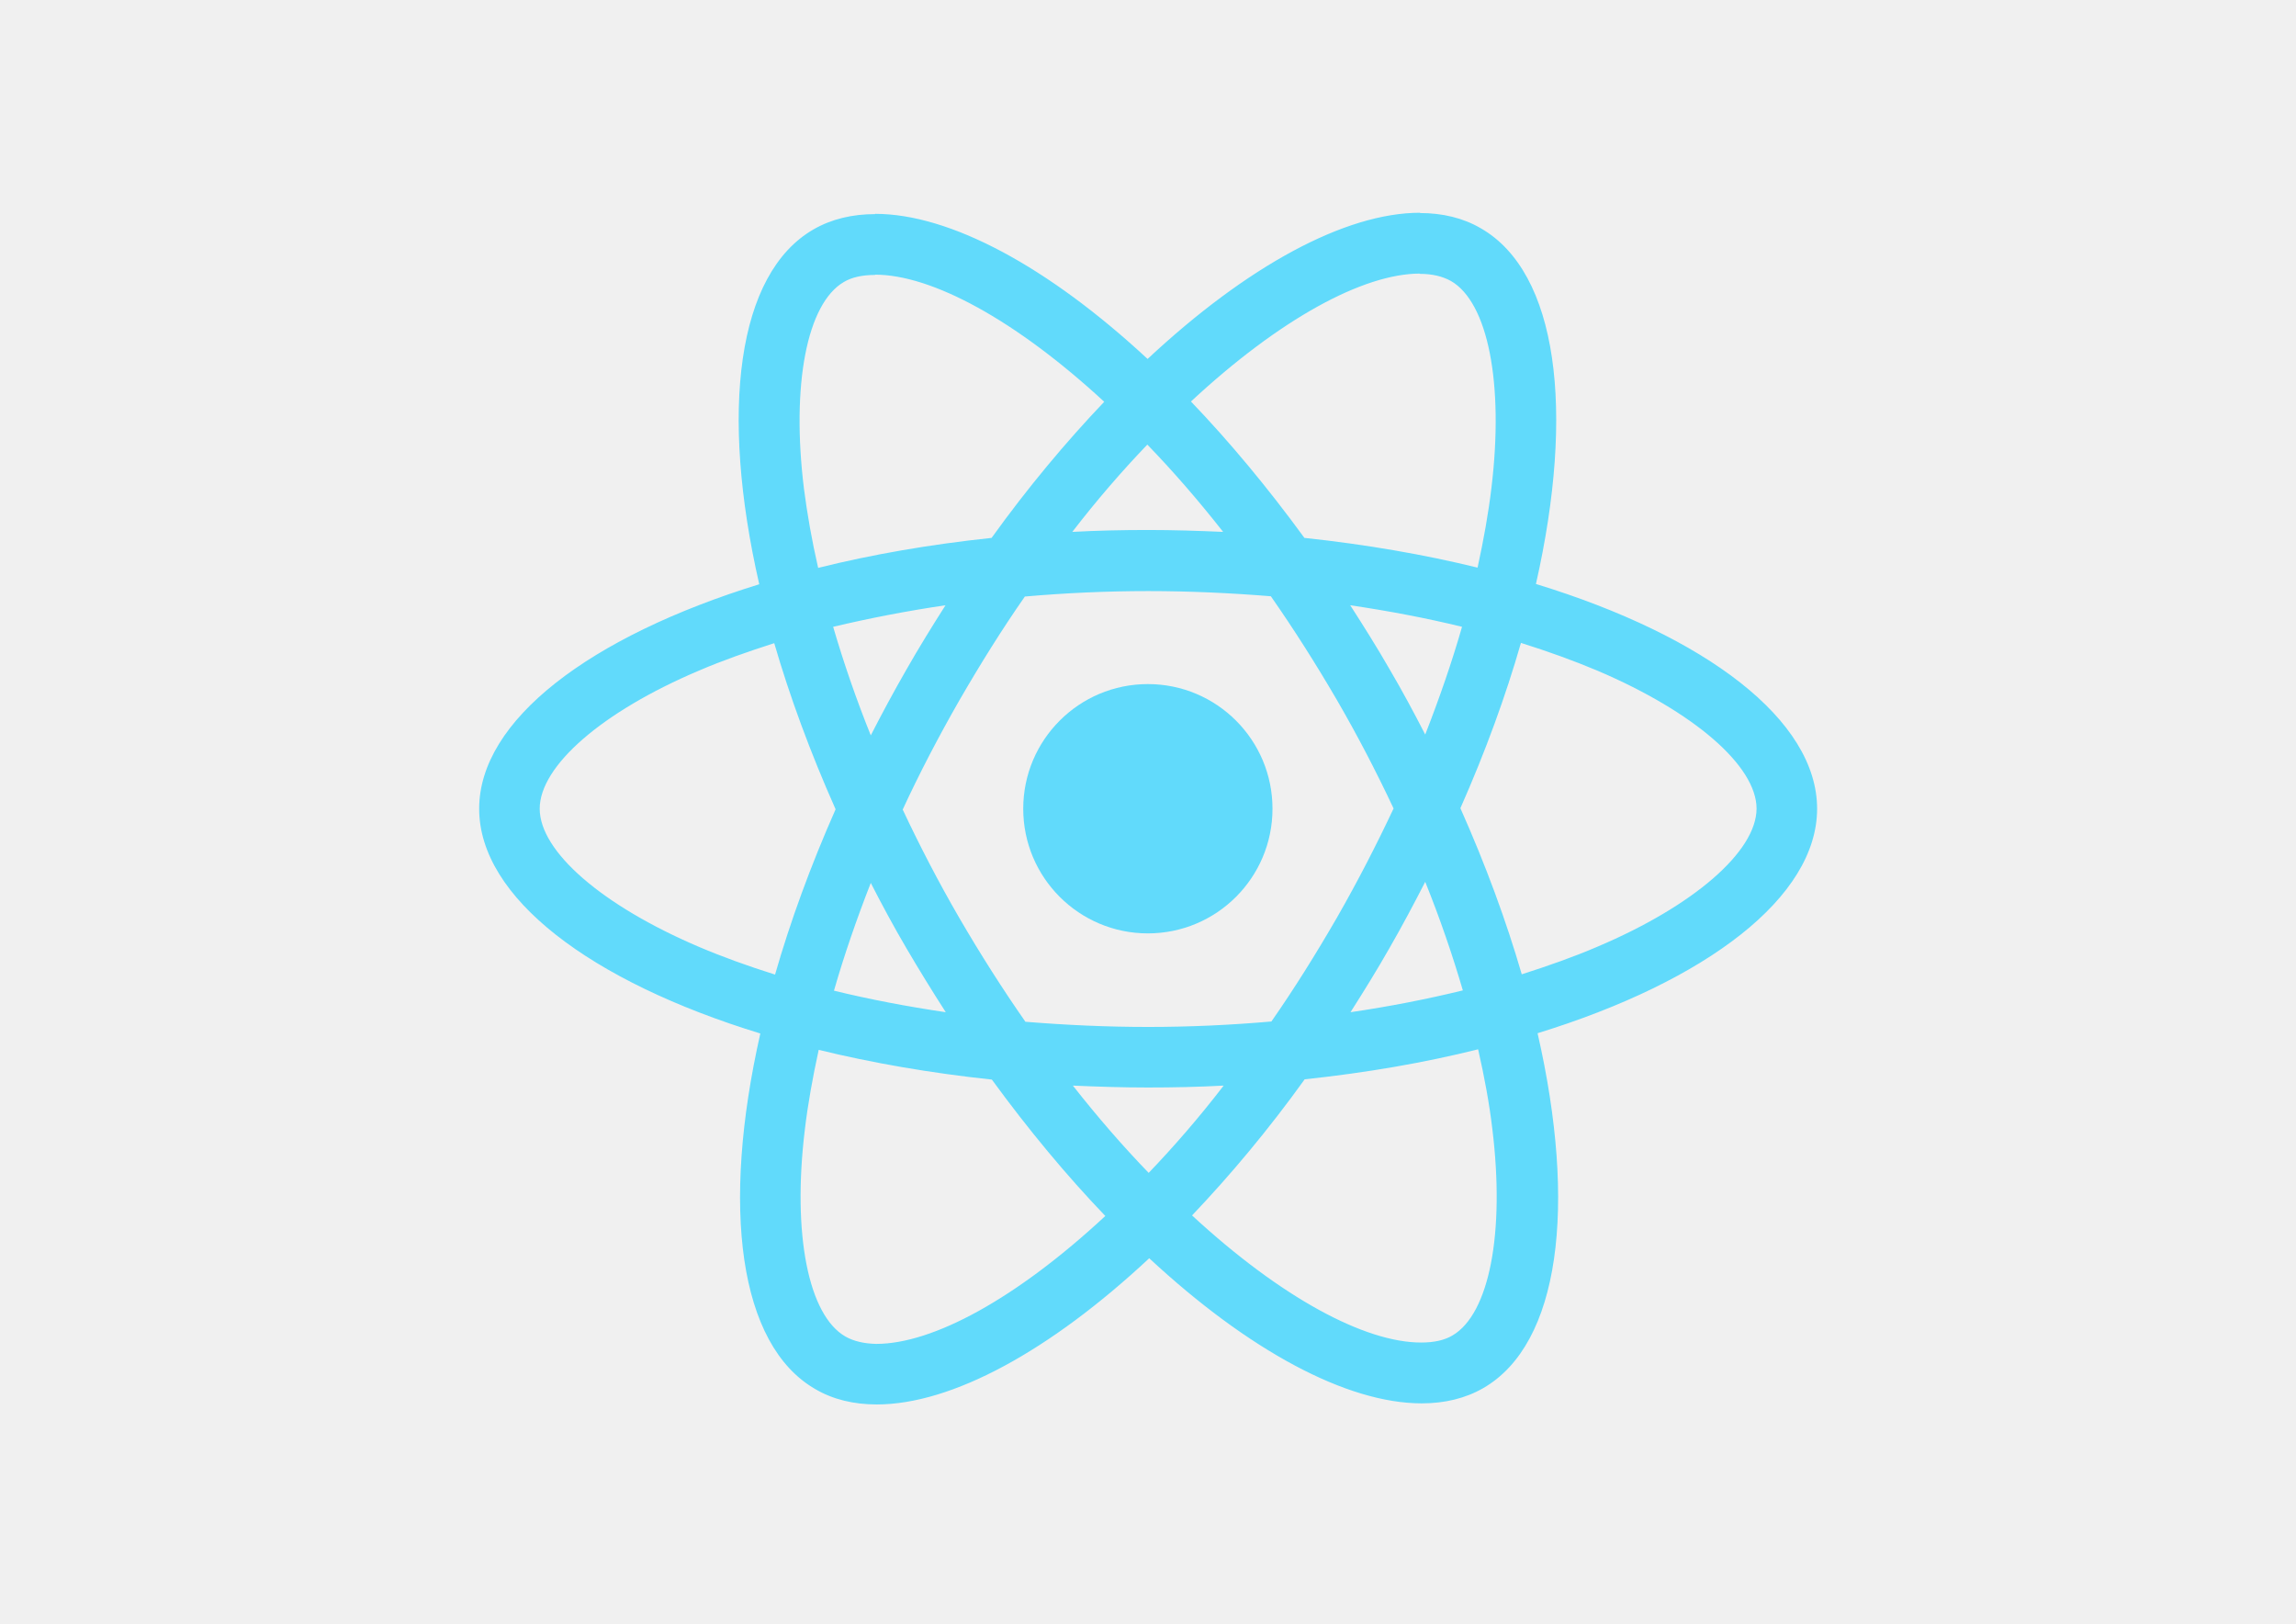
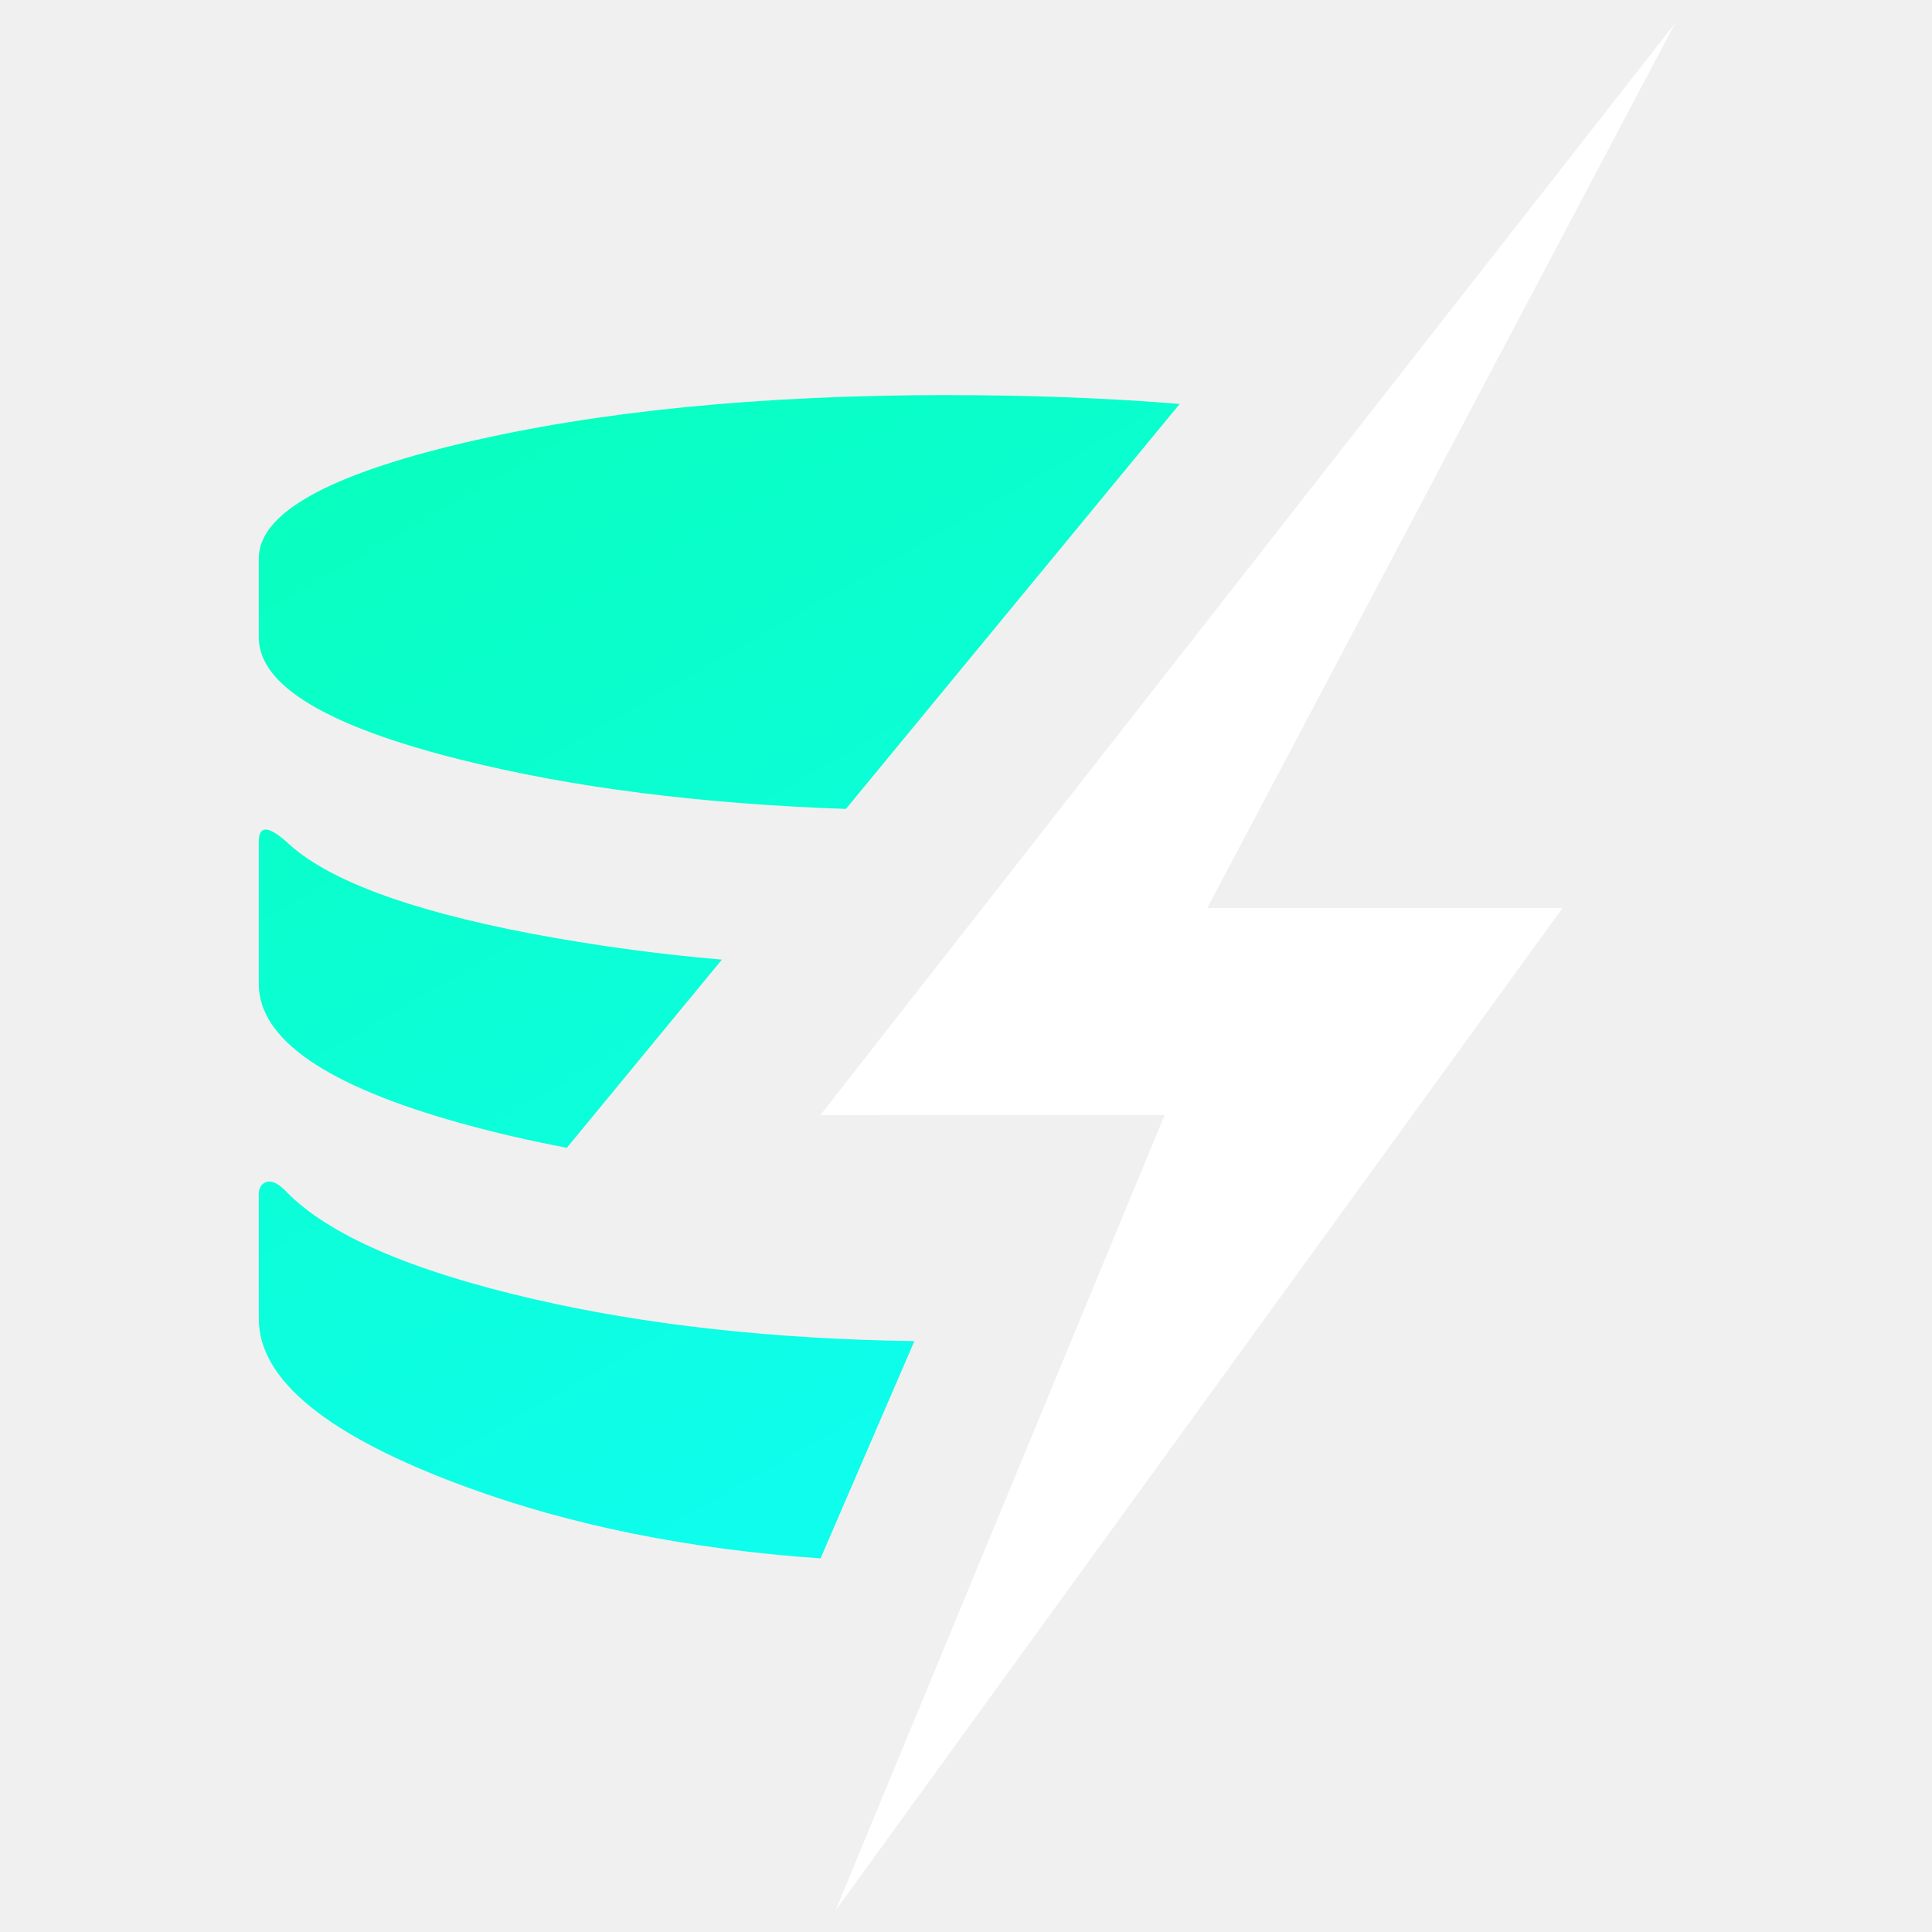
- <svg xmlns="http://www.w3.org/2000/svg" viewBox="0 0 841.9 595.3">
-   <g fill="#61DAFB">
-     <path d="M666.3 296.5c0-32.5-40.7-63.3-103.1-82.4 14.4-63.6 8-114.2-20.2-130.4-6.5-3.8-14.1-5.6-22.4-5.6v22.3c4.6 0 8.3.9 11.4 2.6 13.6 7.8 19.5 37.5 14.9 75.7-1.1 9.4-2.9 19.3-5.1 29.4-19.6-4.8-41-8.5-63.5-10.9-13.5-18.5-27.5-35.3-41.6-50 32.6-30.3 63.2-46.9 84-46.9V78c-27.5 0-63.5 19.6-99.9 53.6-36.4-33.8-72.4-53.2-99.9-53.2v22.3c20.7 0 51.4 16.5 84 46.6-14 14.7-28 31.4-41.3 49.9-22.6 2.4-44 6.1-63.6 11-2.3-10-4-19.7-5.2-29-4.7-38.2 1.1-67.9 14.6-75.8 3-1.8 6.9-2.6 11.5-2.6V78.5c-8.4 0-16 1.8-22.6 5.6-28.1 16.2-34.4 66.7-19.9 130.1-62.2 19.2-102.7 49.9-102.7 82.3 0 32.5 40.7 63.3 103.1 82.4-14.4 63.6-8 114.2 20.2 130.4 6.5 3.8 14.1 5.6 22.5 5.6 27.5 0 63.5-19.6 99.9-53.6 36.4 33.8 72.4 53.2 99.9 53.2 8.4 0 16-1.8 22.6-5.6 28.1-16.2 34.4-66.7 19.9-130.1 62-19.1 102.5-49.9 102.5-82.3zm-130.2-66.7c-3.7 12.9-8.3 26.2-13.5 39.5-4.1-8-8.4-16-13.1-24-4.6-8-9.5-15.8-14.4-23.4 14.2 2.1 27.9 4.7 41 7.9zm-45.8 106.5c-7.8 13.5-15.8 26.3-24.1 38.2-14.9 1.3-30 2-45.2 2-15.1 0-30.2-.7-45-1.9-8.3-11.9-16.4-24.6-24.2-38-7.6-13.1-14.5-26.4-20.8-39.8 6.2-13.4 13.2-26.8 20.7-39.9 7.8-13.5 15.8-26.3 24.1-38.2 14.9-1.3 30-2 45.2-2 15.1 0 30.2.7 45 1.9 8.3 11.9 16.4 24.6 24.2 38 7.6 13.1 14.5 26.4 20.8 39.8-6.3 13.4-13.2 26.8-20.7 39.9zm32.3-13c5.4 13.4 10 26.8 13.8 39.8-13.1 3.2-26.9 5.9-41.2 8 4.9-7.7 9.8-15.6 14.4-23.7 4.6-8 8.9-16.1 13-24.1zM421.2 430c-9.3-9.6-18.6-20.3-27.8-32 9 .4 18.2.7 27.5.7 9.4 0 18.7-.2 27.8-.7-9 11.7-18.3 22.4-27.5 32zm-74.4-58.9c-14.2-2.1-27.9-4.7-41-7.9 3.7-12.9 8.3-26.2 13.5-39.5 4.1 8 8.4 16 13.1 24 4.7 8 9.5 15.8 14.4 23.4zM420.7 163c9.3 9.6 18.6 20.3 27.8 32-9-.4-18.2-.7-27.5-.7-9.4 0-18.7.2-27.8.7 9-11.7 18.3-22.4 27.5-32zm-74 58.9c-4.9 7.7-9.8 15.6-14.4 23.7-4.6 8-8.9 16-13 24-5.4-13.4-10-26.8-13.8-39.8 13.1-3.1 26.9-5.8 41.2-7.9zm-90.5 125.2c-35.4-15.1-58.3-34.9-58.3-50.6 0-15.7 22.9-35.6 58.3-50.6 8.6-3.7 18-7 27.7-10.1 5.7 19.6 13.2 40 22.5 60.9-9.2 20.8-16.6 41.1-22.2 60.6-9.9-3.1-19.3-6.5-28-10.2zM310 490c-13.6-7.8-19.5-37.5-14.9-75.7 1.1-9.4 2.9-19.3 5.1-29.4 19.6 4.8 41 8.5 63.5 10.9 13.5 18.5 27.5 35.3 41.6 50-32.6 30.3-63.2 46.9-84 46.9-4.5-.1-8.3-1-11.3-2.7zm237.2-76.2c4.7 38.2-1.1 67.9-14.6 75.8-3 1.8-6.9 2.6-11.5 2.6-20.7 0-51.4-16.5-84-46.6 14-14.7 28-31.4 41.3-49.9 22.6-2.4 44-6.1 63.6-11 2.3 10.1 4.1 19.8 5.2 29.1zm38.5-66.7c-8.6 3.7-18 7-27.7 10.1-5.7-19.6-13.2-40-22.5-60.9 9.2-20.8 16.6-41.1 22.2-60.6 9.9 3.1 19.3 6.5 28.1 10.2 35.4 15.1 58.3 34.9 58.3 50.6-.1 15.7-23 35.6-58.4 50.6zM320.8 78.4z" />
-     <circle cx="420.9" cy="296.5" r="45.7" />
-     <path d="M520.5 78.1z" />
+ <svg xmlns="http://www.w3.org/2000/svg" width="1075px" height="1075px" viewBox="0 0 1075 1075" version="1.1">
+   <defs>
+     <linearGradient x1="27.776%" y1="-7.476%" x2="71.855%" y2="88.819%" id="linearGradient-1">
+       <stop stop-color="#08FFBD" offset="0%" />
+       <stop stop-color="#0EFDED" offset="100%" />
+     </linearGradient>
+   </defs>
+   <g id="Footer-Icon" stroke="none" stroke-width="1" fill="none" fill-rule="evenodd">
+     <g id="Electric_Logo" transform="translate(144, 13)">
+       <path d="M257.667,520.952 L171.398,625.655 C151.053,621.796 131.619,617.303 113.098,612.174 C37.658,591.249 -0.041,565.339 3.37900088e-05,534.445 L3.37900088e-05,455.367 C3.37900088e-05,446.298 5.126,446.298 15.377,455.367 C37.365,476.301 82.761,493.34 151.564,506.482 C186.666,513.084 222.078,517.914 257.667,520.952 L257.667,520.952 Z M384.37,206.818 C278.961,206.818 188.537,215.76 113.098,233.643 C37.658,251.527 -0.041,272.877 3.37900088e-05,297.694 L3.37900088e-05,341.698 C3.37900088e-05,368.354 37.699,391.085 113.098,409.892 C174.407,425.211 245.604,434.281 326.689,437.101 L512.399,211.765 C472.5,208.5 429.824,206.864 384.37,206.855 L384.37,206.818 Z M152.666,709.779 C84.614,694.031 38.851,674.16 15.377,650.167 C11.044,645.554 7.391,643.761 4.432,644.627 C1.473,645.492 6.76354799e-05,647.867 6.76354799e-05,651.54 L6.76354799e-05,720.798 C6.76354799e-05,754.957 38.43,786.135 115.289,814.333 C173.618,835.77 239.376,849.032 312.563,854.119 L364.784,733.215 C286.283,732.102 215.576,724.29 152.666,709.779 Z" id="Shape" fill="url(#linearGradient-1)" fill-rule="nonzero" />
+       <polygon id="Path-2" fill="#FFFFFF" points="788 0 312.414 607.531 504.049 607.37 320.925 1050 725.396 492.275 527.725 492.275" />
+     </g>
  </g>
</svg>
